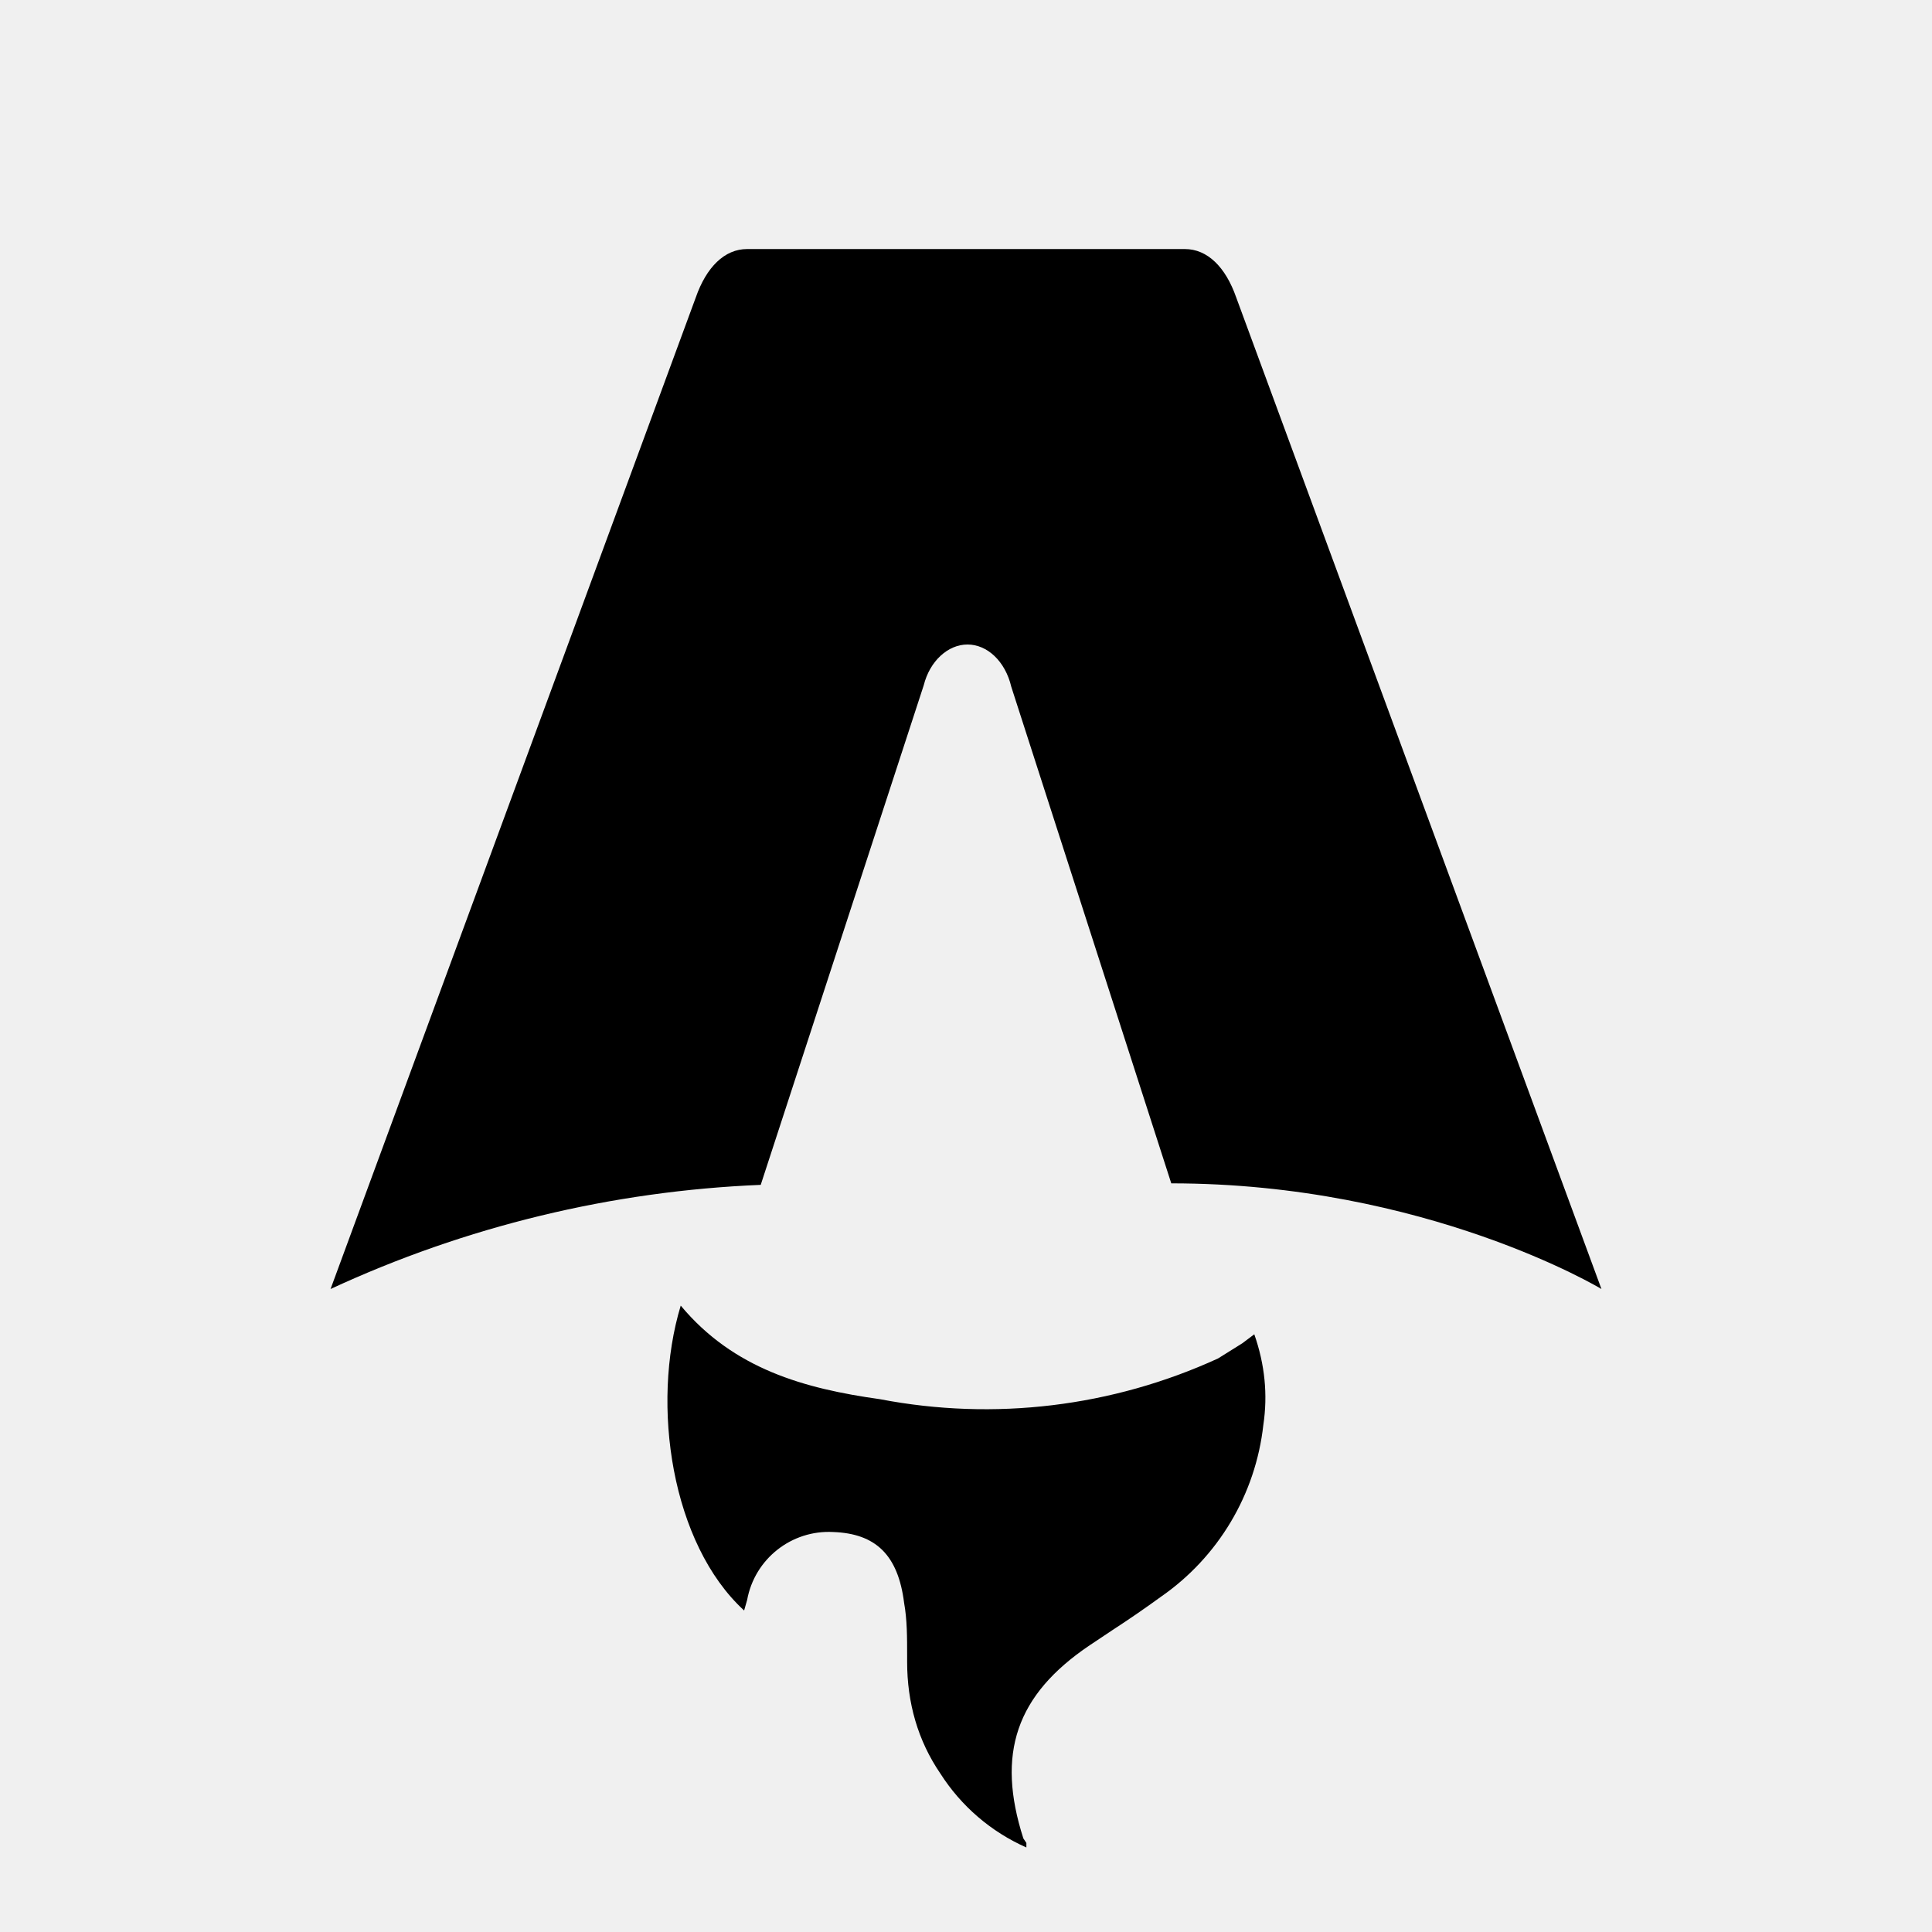
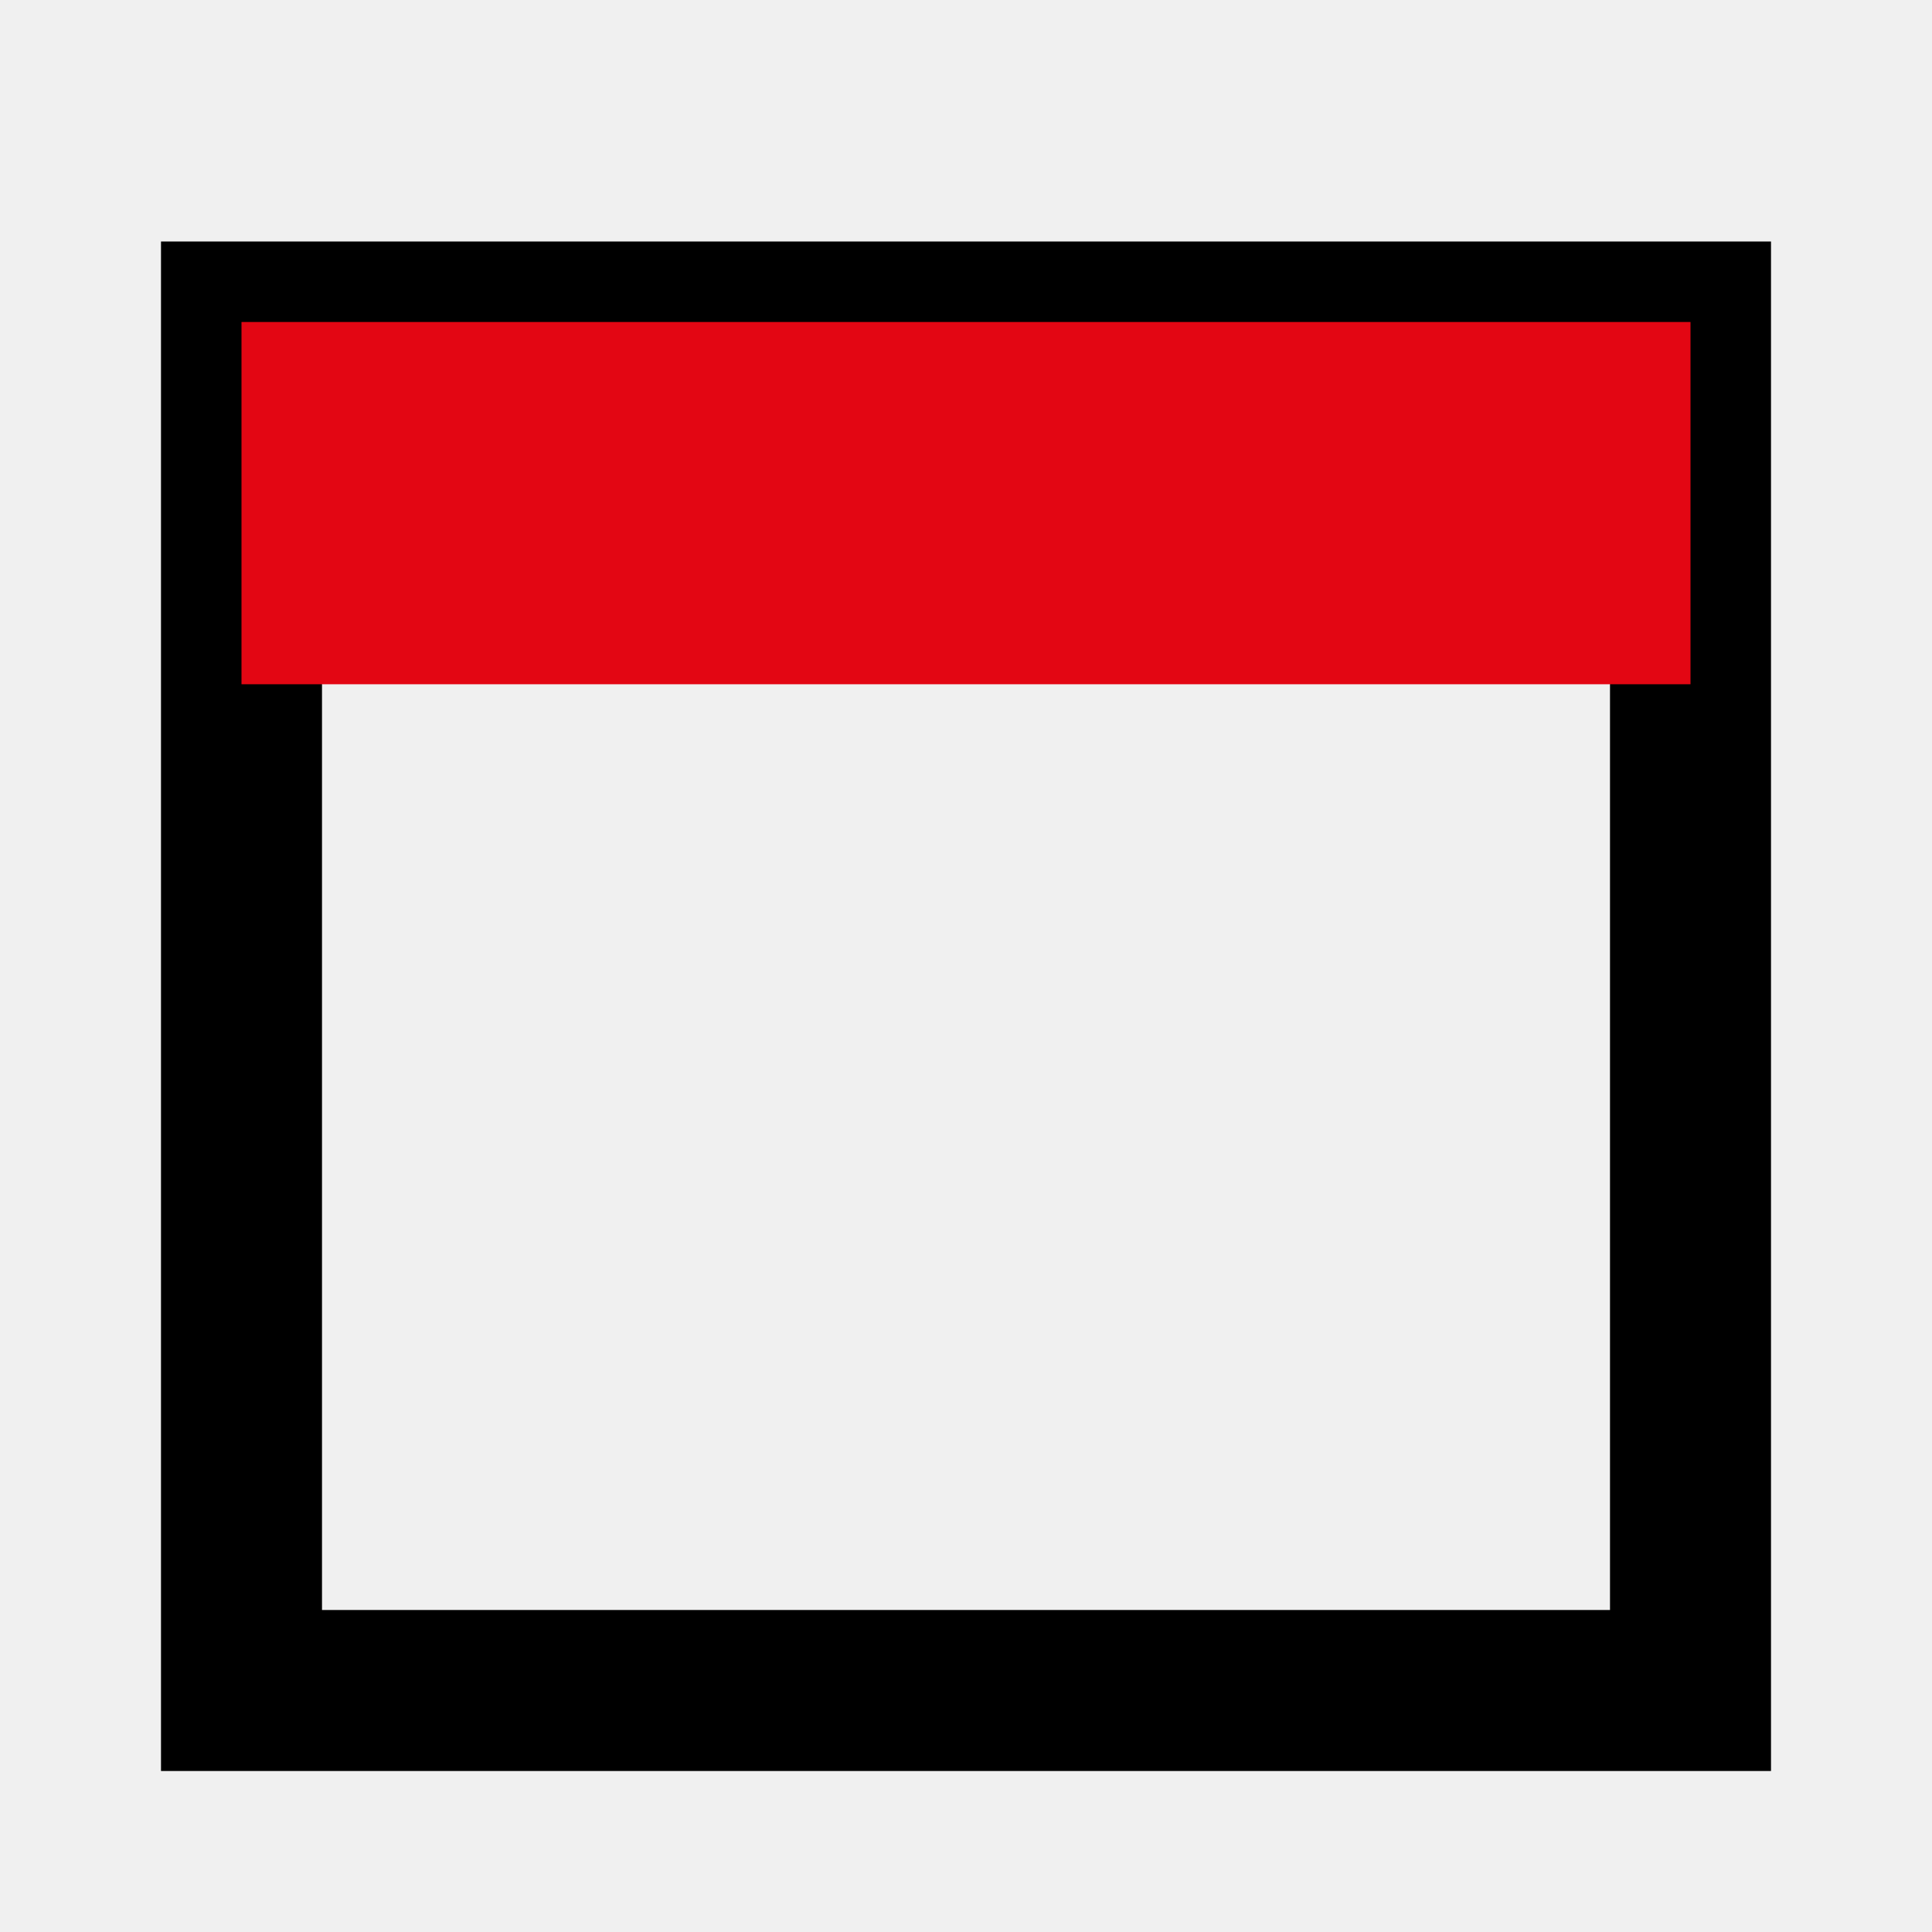
- <svg xmlns="http://www.w3.org/2000/svg" fill="none" viewBox="0 0 128 128">
-   <path d="M50.4 78.5a75.1 75.1 0 0 0-28.5 6.9l24.2-65.7c.7-2 1.9-3.2 3.4-3.2h29c1.5 0 2.7 1.2 3.4 3.2l24.2 65.7s-11.6-7-28.5-7L67 45.5c-.4-1.7-1.6-2.8-2.9-2.8-1.3 0-2.5 1.1-2.9 2.7L50.4 78.5Zm-1.1 28.2Zm-4.2-20.2c-2 6.6-.6 15.8 4.2 20.2a17.5 17.5 0 0 1 .2-.7 5.5 5.5 0 0 1 5.7-4.5c2.8.1 4.3 1.5 4.7 4.7.2 1.1.2 2.3.2 3.5v.4c0 2.7.7 5.2 2.2 7.4a13 13 0 0 0 5.7 4.9v-.3l-.2-.3c-1.8-5.6-.5-9.5 4.4-12.8l1.5-1a73 73 0 0 0 3.2-2.2 16 16 0 0 0 6.8-11.4c.3-2 .1-4-.6-6l-.8.6-1.6 1a37 37 0 0 1-22.4 2.7c-5-.7-9.7-2-13.2-6.2Z" />
+ <svg xmlns="http://www.w3.org/2000/svg" viewBox="0 0 24 24">
+   <rect x="3" y="4" width="18" height="17" fill="none" stroke-width="2" class="frame" />
+   <rect x="3" y="4" width="18" height="4.5" class="rule" />
  <style>
-         path { fill: #000; }
+         .frame { stroke: #000000; }
+         .rule  { fill:   #E30613; }
        @media (prefers-color-scheme: dark) {
-             path { fill: #FFF; }
+             .frame { stroke: #F4F3EF; }
+             .rule  { fill:   #FF4438; }
        }
    </style>
</svg>
